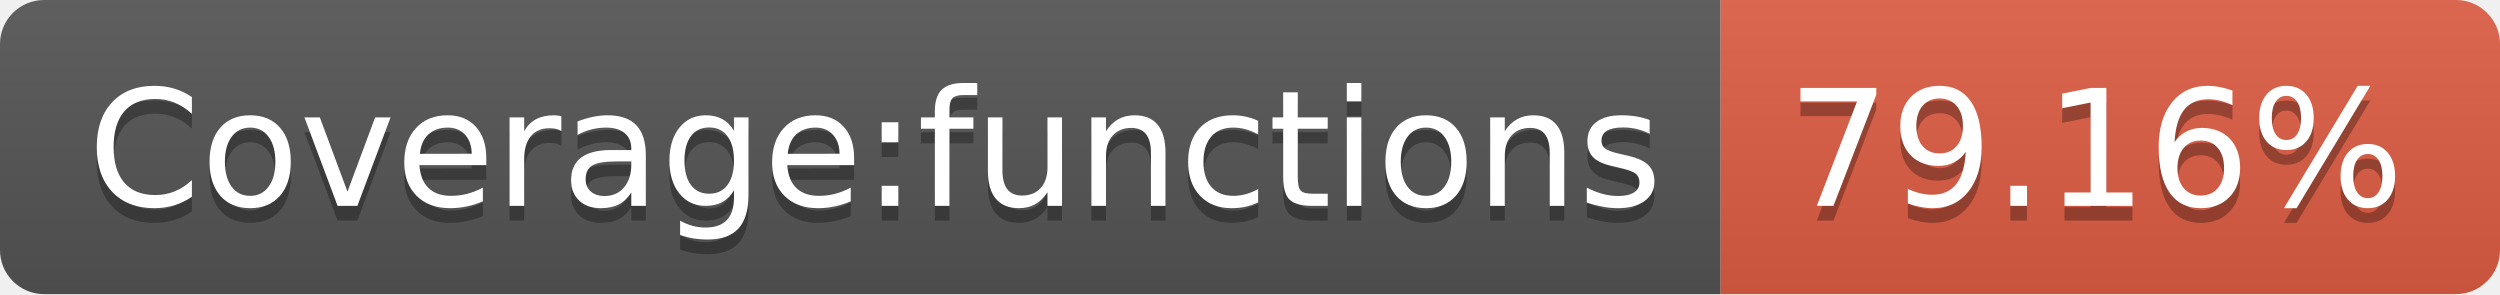
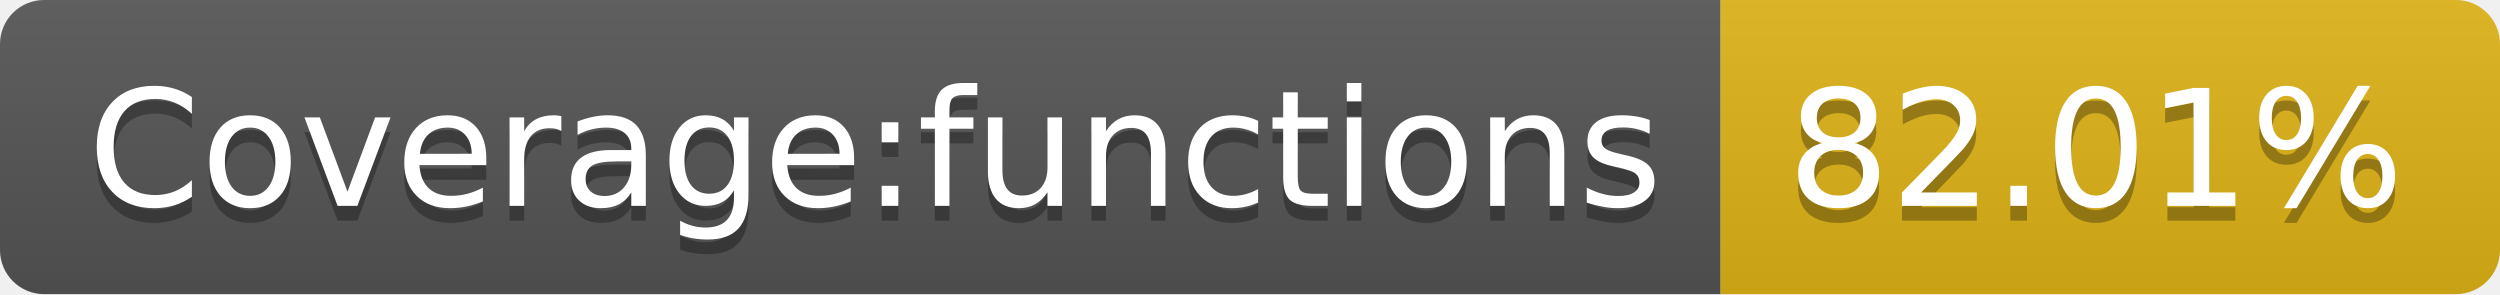
<svg xmlns="http://www.w3.org/2000/svg" width="170" height="20">
  <linearGradient id="s" x2="0" y2="100%">
    <stop offset="0" stop-color="#bbb" stop-opacity=".1" />
    <stop offset="1" stop-opacity=".1" />
  </linearGradient>
  <clipPath id="r">
    <rect width="170" height="20" rx="3" fill="#fff" />
  </clipPath>
  <g clip-path="url(#r)">
    <rect width="117" height="20" fill="#555" />
-     <rect x="117" width="53" height="20" fill="#e05d44" />
+     <rect x="117" width="53" height="20" fill="#dfb317" />
    <rect width="170" height="20" fill="url(#s)" />
  </g>
  <g fill="#fff" text-anchor="middle" font-family="Verdana,Geneva,DejaVu Sans,sans-serif" text-rendering="geometricPrecision" font-size="110">
    <text x="595" y="150" fill="#010101" fill-opacity=".3" transform="scale(.1)" textLength="1070">Coverage:functions</text>
    <text x="595" y="140" transform="scale(.1)" textLength="1070">Coverage:functions</text>
-     <text x="1425" y="150" fill="#010101" fill-opacity=".3" transform="scale(.1)" textLength="430">79.16%</text>
-     <text x="1425" y="140" transform="scale(.1)" textLength="430">79.16%</text>
+     <text x="1425" y="150" fill="#010101" fill-opacity=".3" transform="scale(.1)" textLength="430">82.01%</text>
+     <text x="1425" y="140" transform="scale(.1)" textLength="430">82.01%</text>
  </g>
</svg>
